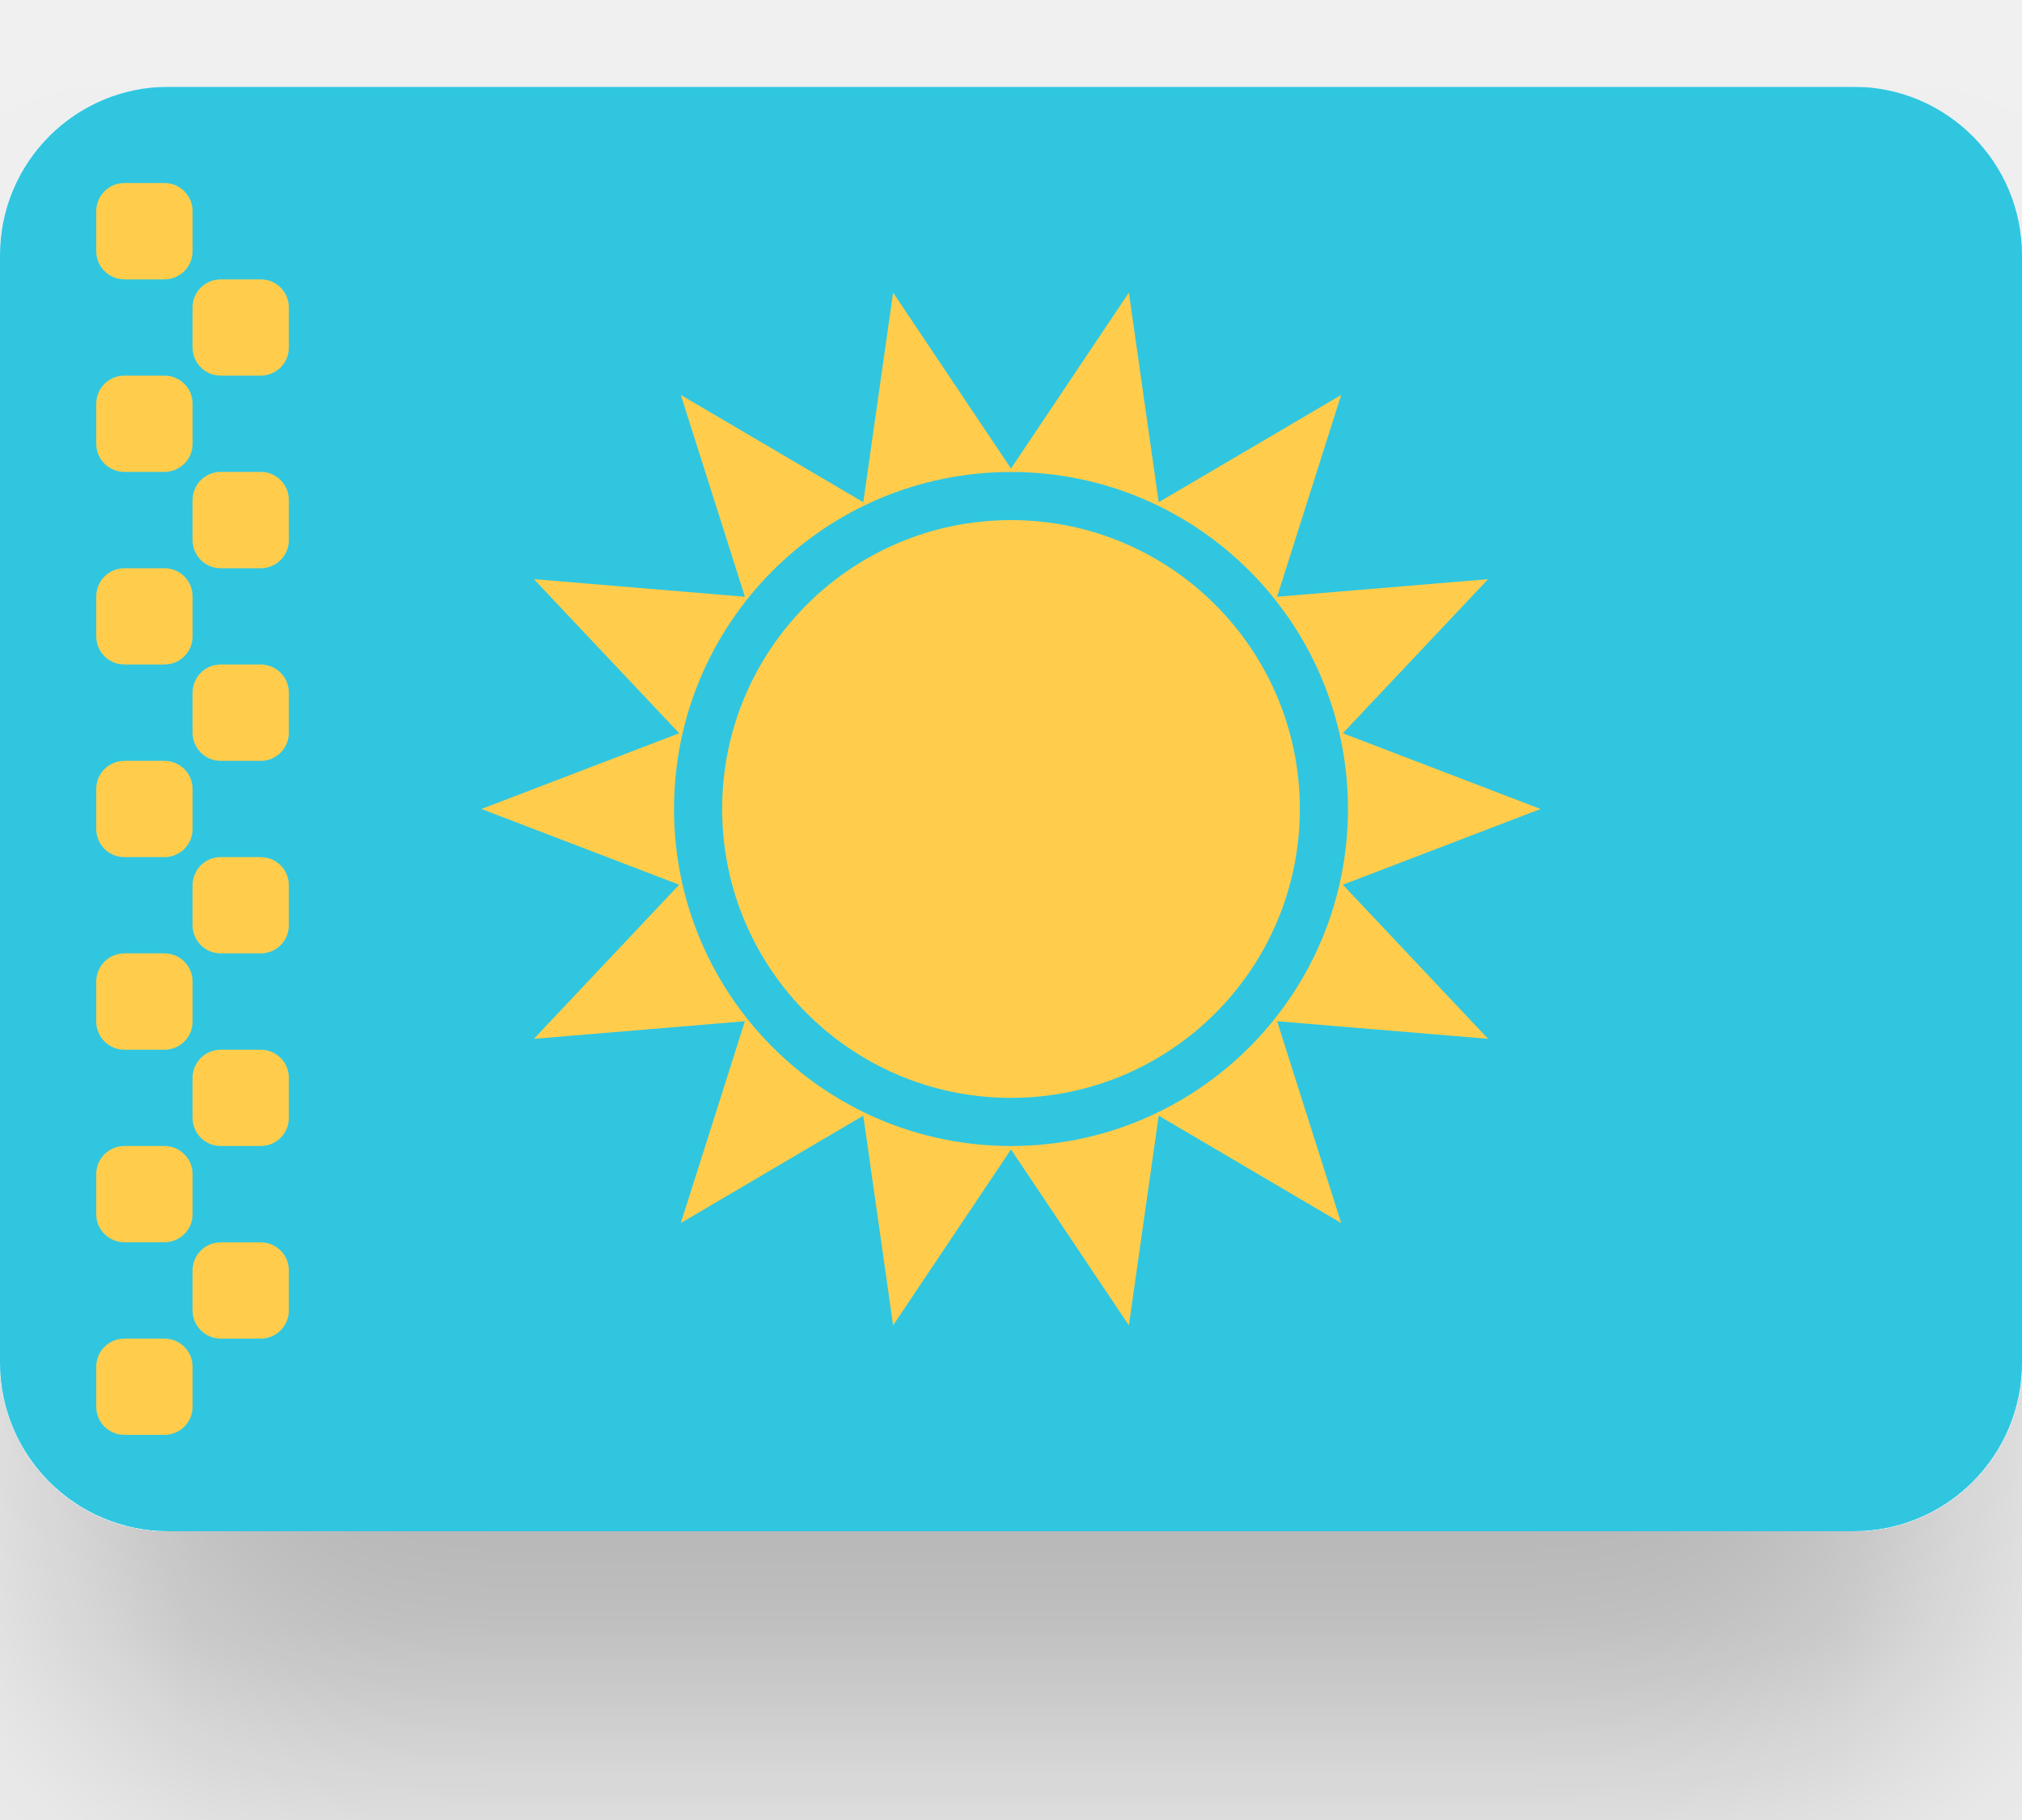
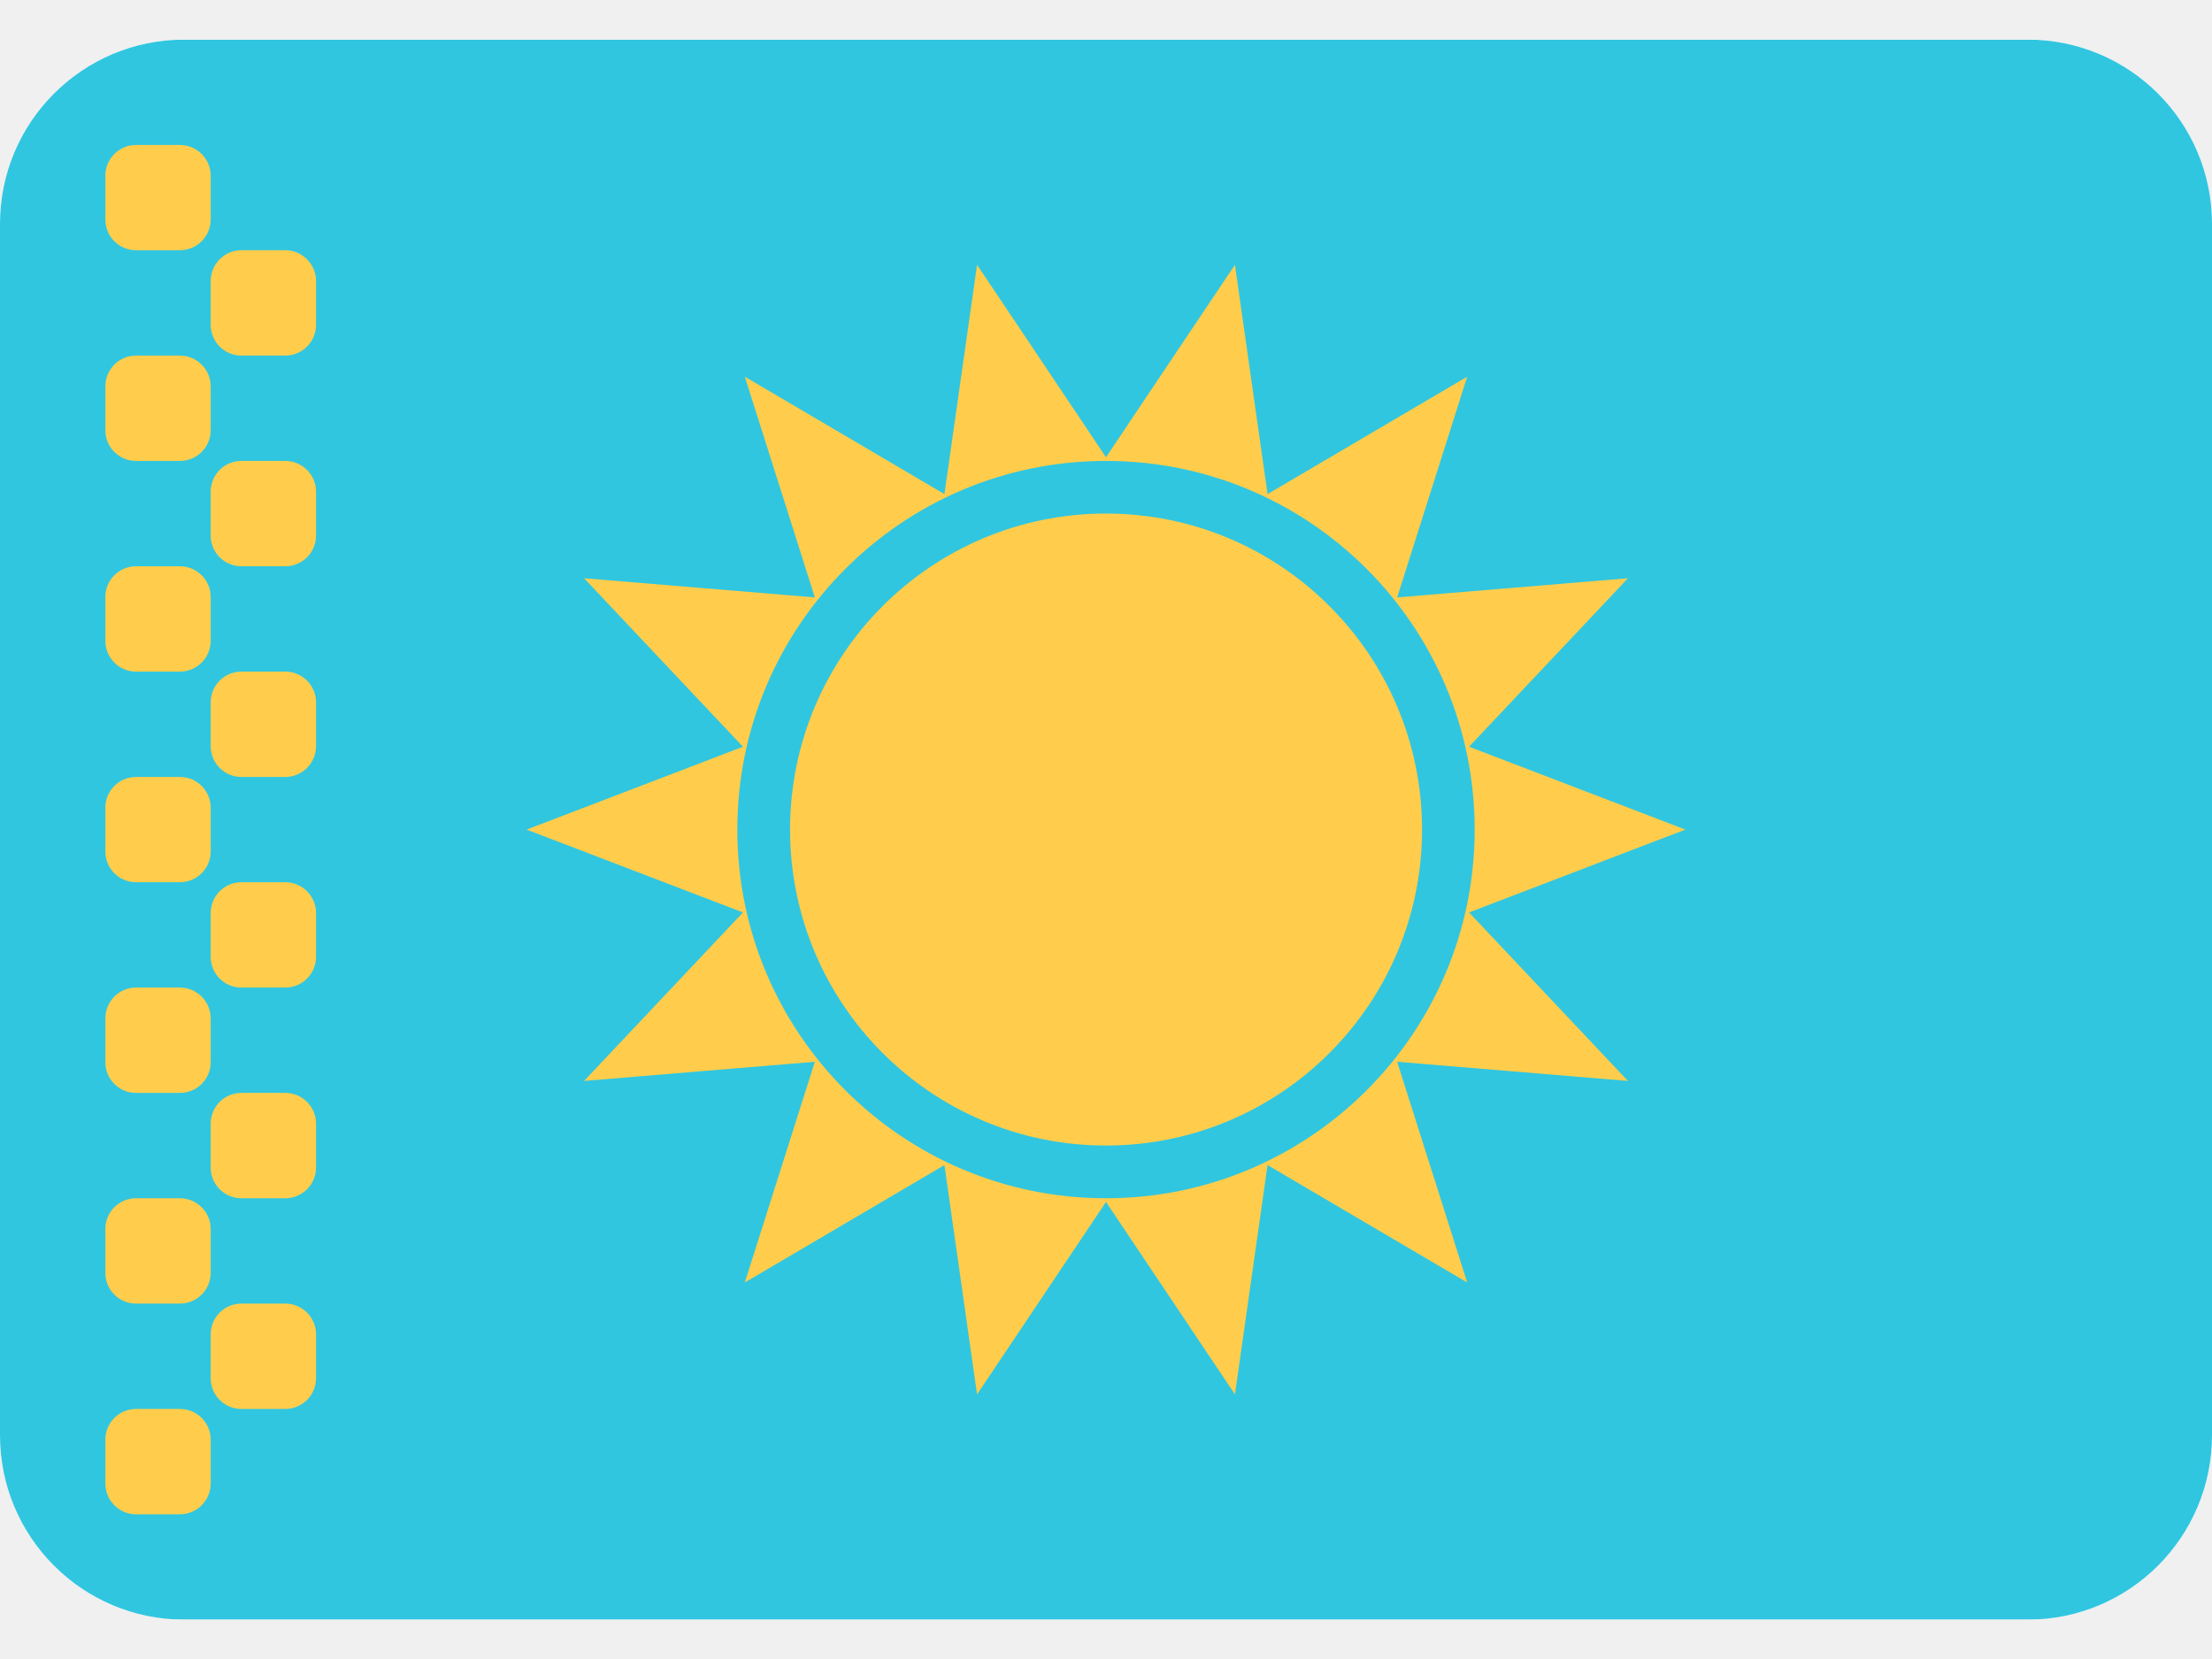
- <svg xmlns="http://www.w3.org/2000/svg" width="20" height="18" viewBox="0 0 20 18" fill="none">
-   <g filter="url(#filter0_d_1832_21459)">
-     <path d="M0 2.525C0 1.604 0.746 0.858 1.667 0.858H18.333C19.254 0.858 20 1.604 20 2.525V13.477C20 14.398 19.254 15.144 18.333 15.144H1.667C0.746 15.144 0 14.398 0 13.477V2.525Z" fill="white" />
-     <mask id="mask0_1832_21459" style="mask-type:luminance" maskUnits="userSpaceOnUse" x="0" y="0" width="20" height="16">
-       <path d="M0 2.525C0 1.604 0.746 0.858 1.667 0.858H18.333C19.254 0.858 20 1.604 20 2.525V13.477C20 14.398 19.254 15.144 18.333 15.144H1.667C0.746 15.144 0 14.398 0 13.477V2.525Z" fill="white" />
-     </mask>
-     <g mask="url(#mask0_1832_21459)">
-       <path d="M0 0.858H20V15.144H0V0.858Z" fill="#30C6E0" />
-       <path fill-rule="evenodd" clip-rule="evenodd" d="M10 10.858C11.578 10.858 12.857 9.579 12.857 8.001C12.857 6.423 11.578 5.144 10 5.144C8.422 5.144 7.143 6.423 7.143 8.001C7.143 9.579 8.422 10.858 10 10.858Z" fill="#FFCD4B" />
-       <path fill-rule="evenodd" clip-rule="evenodd" d="M8.834 13.108L10 11.368L11.166 13.108L11.461 11.034L13.266 12.096L12.632 10.1L14.719 10.274L13.282 8.75L15.238 8.001L13.282 7.252L14.719 5.728L12.632 5.902L13.266 3.906L11.461 4.967L11.166 2.894L10 4.634L8.834 2.894L8.539 4.967L6.734 3.906L7.368 5.902L5.281 5.728L6.718 7.252L4.762 8.001L6.718 8.75L5.281 10.274L7.368 10.1L6.734 12.096L8.539 11.034L8.834 13.108ZM13.333 8.001C13.333 9.842 11.841 11.334 10 11.334C8.159 11.334 6.667 9.842 6.667 8.001C6.667 6.16 8.159 4.668 10 4.668C11.841 4.668 13.333 6.16 13.333 8.001Z" fill="#FFCD4B" />
-       <path fill-rule="evenodd" clip-rule="evenodd" d="M0.952 2.088C0.952 1.935 1.077 1.81 1.23 1.81H1.627C1.78 1.81 1.905 1.935 1.905 2.088V2.485C1.905 2.638 1.78 2.763 1.627 2.763H1.23C1.077 2.763 0.952 2.638 0.952 2.485V2.088ZM0.952 3.993C0.952 3.839 1.077 3.715 1.23 3.715H1.627C1.78 3.715 1.905 3.839 1.905 3.993V4.39C1.905 4.543 1.78 4.667 1.627 4.667H1.23C1.077 4.667 0.952 4.543 0.952 4.39V3.993ZM1.23 5.62C1.077 5.62 0.952 5.744 0.952 5.898V6.294C0.952 6.448 1.077 6.572 1.23 6.572H1.627C1.78 6.572 1.905 6.448 1.905 6.294V5.898C1.905 5.744 1.78 5.62 1.627 5.62H1.23ZM0.952 7.802C0.952 7.649 1.077 7.525 1.23 7.525H1.627C1.78 7.525 1.905 7.649 1.905 7.802V8.199C1.905 8.353 1.78 8.477 1.627 8.477H1.23C1.077 8.477 0.952 8.353 0.952 8.199V7.802ZM1.23 9.429C1.077 9.429 0.952 9.554 0.952 9.707V10.104C0.952 10.257 1.077 10.382 1.23 10.382H1.627C1.78 10.382 1.905 10.257 1.905 10.104V9.707C1.905 9.554 1.78 9.429 1.627 9.429H1.23ZM0.952 11.612C0.952 11.458 1.077 11.334 1.23 11.334H1.627C1.78 11.334 1.905 11.458 1.905 11.612V12.009C1.905 12.162 1.78 12.286 1.627 12.286H1.23C1.077 12.286 0.952 12.162 0.952 12.009V11.612ZM1.23 13.239C1.077 13.239 0.952 13.363 0.952 13.517V13.913C0.952 14.067 1.077 14.191 1.23 14.191H1.627C1.78 14.191 1.905 14.067 1.905 13.913V13.517C1.905 13.363 1.78 13.239 1.627 13.239H1.23ZM1.905 12.564C1.905 12.411 2.029 12.287 2.183 12.287H2.579C2.733 12.287 2.857 12.411 2.857 12.564V12.961C2.857 13.114 2.733 13.239 2.579 13.239H2.183C2.029 13.239 1.905 13.114 1.905 12.961V12.564ZM2.183 10.382C2.029 10.382 1.905 10.506 1.905 10.659V11.056C1.905 11.21 2.029 11.334 2.183 11.334H2.579C2.733 11.334 2.857 11.21 2.857 11.056V10.659C2.857 10.506 2.733 10.382 2.579 10.382H2.183ZM1.905 8.755C1.905 8.601 2.029 8.477 2.183 8.477H2.579C2.733 8.477 2.857 8.601 2.857 8.755V9.151C2.857 9.305 2.733 9.429 2.579 9.429H2.183C2.029 9.429 1.905 9.305 1.905 9.151V8.755ZM2.183 6.572C2.029 6.572 1.905 6.697 1.905 6.85V7.247C1.905 7.4 2.029 7.525 2.183 7.525H2.579C2.733 7.525 2.857 7.4 2.857 7.247V6.85C2.857 6.697 2.733 6.572 2.579 6.572H2.183ZM1.905 4.945C1.905 4.792 2.029 4.667 2.183 4.667H2.579C2.733 4.667 2.857 4.792 2.857 4.945V5.342C2.857 5.495 2.733 5.62 2.579 5.62H2.183C2.029 5.62 1.905 5.495 1.905 5.342V4.945ZM2.183 2.763C2.029 2.763 1.905 2.887 1.905 3.04V3.437C1.905 3.591 2.029 3.715 2.183 3.715H2.579C2.733 3.715 2.857 3.591 2.857 3.437V3.04C2.857 2.887 2.733 2.763 2.579 2.763H2.183Z" fill="#FFCD4B" />
-     </g>
+ <svg xmlns="http://www.w3.org/2000/svg" width="24" height="18" viewBox="0 0 24 18" fill="none">
+   <path d="M0 2.43C0 1.325 0.895 0.43 2 0.43H22C23.105 0.43 24 1.325 24 2.43V15.572C24 16.677 23.105 17.573 22 17.573H2C0.895 17.573 0 16.677 0 15.572V2.43Z" fill="white" />
+   <mask id="mask0_219_14049" style="mask-type:luminance" maskUnits="userSpaceOnUse" x="0" y="0" width="24" height="18">
+     <path d="M0 2.43C0 1.325 0.895 0.43 2 0.43H22C23.105 0.43 24 1.325 24 2.43V15.572C24 16.677 23.105 17.573 22 17.573H2C0.895 17.573 0 16.677 0 15.572V2.43Z" fill="white" />
+   </mask>
+   <g mask="url(#mask0_219_14049)">
+     <path d="M0 0.43H24V17.573H0V0.43Z" fill="#30C6E0" />
+     <path fill-rule="evenodd" clip-rule="evenodd" d="M12 12.429C13.894 12.429 15.429 10.894 15.429 9.001C15.429 7.107 13.894 5.572 12 5.572C10.107 5.572 8.572 7.107 8.572 9.001C8.572 10.894 10.107 12.429 12 12.429Z" fill="#FFCD4B" />
+     <path fill-rule="evenodd" clip-rule="evenodd" d="M10.601 15.129L12 13.041L13.399 15.129L13.753 12.641L15.919 13.915L15.159 11.52L17.663 11.728L15.939 9.9L18.286 9.001L15.939 8.102L17.663 6.274L15.159 6.482L15.919 4.087L13.753 5.361L13.399 2.873L12 4.961L10.601 2.873L10.247 5.361L8.081 4.087L8.841 6.482L6.337 6.274L8.061 8.102L5.714 9.001L8.061 9.9L6.337 11.728L8.841 11.52L8.081 13.915L10.247 12.641L10.601 15.129ZM16 9.001C16 11.21 14.209 13.001 12 13.001C9.791 13.001 8 11.21 8 9.001C8 6.792 9.791 5.001 12 5.001C14.209 5.001 16 6.792 16 9.001Z" fill="#FFCD4B" />
+     <path fill-rule="evenodd" clip-rule="evenodd" d="M1.143 1.906C1.143 1.722 1.292 1.573 1.476 1.573H1.952C2.136 1.573 2.286 1.722 2.286 1.906V2.382C2.286 2.566 2.136 2.715 1.952 2.715H1.476C1.292 2.715 1.143 2.566 1.143 2.382V1.906ZM1.143 4.192C1.143 4.008 1.292 3.858 1.476 3.858H1.952C2.136 3.858 2.286 4.008 2.286 4.192V4.668C2.286 4.852 2.136 5.001 1.952 5.001H1.476C1.292 5.001 1.143 4.852 1.143 4.668V4.192ZM1.476 6.144C1.292 6.144 1.143 6.293 1.143 6.477V6.953C1.143 7.137 1.292 7.287 1.476 7.287H1.952C2.136 7.287 2.286 7.137 2.286 6.953V6.477C2.286 6.293 2.136 6.144 1.952 6.144H1.476ZM1.143 8.763C1.143 8.579 1.292 8.43 1.476 8.43H1.952C2.136 8.43 2.286 8.579 2.286 8.763V9.239C2.286 9.423 2.136 9.572 1.952 9.572H1.476C1.292 9.572 1.143 9.423 1.143 9.239V8.763ZM1.476 10.715C1.292 10.715 1.143 10.865 1.143 11.049V11.525C1.143 11.709 1.292 11.858 1.476 11.858H1.952C2.136 11.858 2.286 11.709 2.286 11.525V11.049C2.286 10.865 2.136 10.715 1.952 10.715H1.476ZM1.143 13.334C1.143 13.15 1.292 13.001 1.476 13.001H1.952C2.136 13.001 2.286 13.15 2.286 13.334V13.81C2.286 13.995 2.136 14.144 1.952 14.144H1.476C1.292 14.144 1.143 13.995 1.143 13.81V13.334ZM1.476 15.287C1.292 15.287 1.143 15.436 1.143 15.62V16.096C1.143 16.28 1.292 16.43 1.476 16.43H1.952C2.136 16.43 2.286 16.28 2.286 16.096V15.62C2.286 15.436 2.136 15.287 1.952 15.287H1.476ZM2.286 14.477C2.286 14.293 2.435 14.144 2.619 14.144H3.095C3.279 14.144 3.429 14.293 3.429 14.477V14.954C3.429 15.138 3.279 15.287 3.095 15.287H2.619C2.435 15.287 2.286 15.138 2.286 14.954V14.477ZM2.619 11.858C2.435 11.858 2.286 12.007 2.286 12.191V12.668C2.286 12.852 2.435 13.001 2.619 13.001H3.095C3.279 13.001 3.429 12.852 3.429 12.668V12.191C3.429 12.007 3.279 11.858 3.095 11.858H2.619ZM2.286 9.906C2.286 9.722 2.435 9.572 2.619 9.572H3.095C3.279 9.572 3.429 9.722 3.429 9.906V10.382C3.429 10.566 3.279 10.715 3.095 10.715H2.619C2.435 10.715 2.286 10.566 2.286 10.382V9.906ZM2.619 7.287C2.435 7.287 2.286 7.436 2.286 7.62V8.096C2.286 8.28 2.435 8.43 2.619 8.43H3.095C3.279 8.43 3.429 8.28 3.429 8.096V7.62C3.429 7.436 3.279 7.287 3.095 7.287H2.619ZM2.286 5.334C2.286 5.15 2.435 5.001 2.619 5.001H3.095C3.279 5.001 3.429 5.15 3.429 5.334V5.811C3.429 5.995 3.279 6.144 3.095 6.144H2.619C2.435 6.144 2.286 5.995 2.286 5.811V5.334ZM2.619 2.715C2.435 2.715 2.286 2.865 2.286 3.049V3.525C2.286 3.709 2.435 3.858 2.619 3.858H3.095C3.279 3.858 3.429 3.709 3.429 3.525V3.049C3.429 2.865 3.279 2.715 3.095 2.715H2.619Z" fill="#FFCD4B" />
  </g>
-   <defs>
-     <filter id="filter0_d_1832_21459" x="-4" y="0.858" width="28" height="22.286" filterUnits="userSpaceOnUse" color-interpolation-filters="sRGB">
-       <feFlood flood-opacity="0" result="BackgroundImageFix" />
-       <feColorMatrix in="SourceAlpha" type="matrix" values="0 0 0 0 0 0 0 0 0 0 0 0 0 0 0 0 0 0 127 0" result="hardAlpha" />
-       <feOffset dy="4" />
-       <feGaussianBlur stdDeviation="2" />
-       <feComposite in2="hardAlpha" operator="out" />
-       <feColorMatrix type="matrix" values="0 0 0 0 0 0 0 0 0 0 0 0 0 0 0 0 0 0 0.25 0" />
-       <feBlend mode="normal" in2="BackgroundImageFix" result="effect1_dropShadow_1832_21459" />
-       <feBlend mode="normal" in="SourceGraphic" in2="effect1_dropShadow_1832_21459" result="shape" />
-     </filter>
-   </defs>
</svg>
